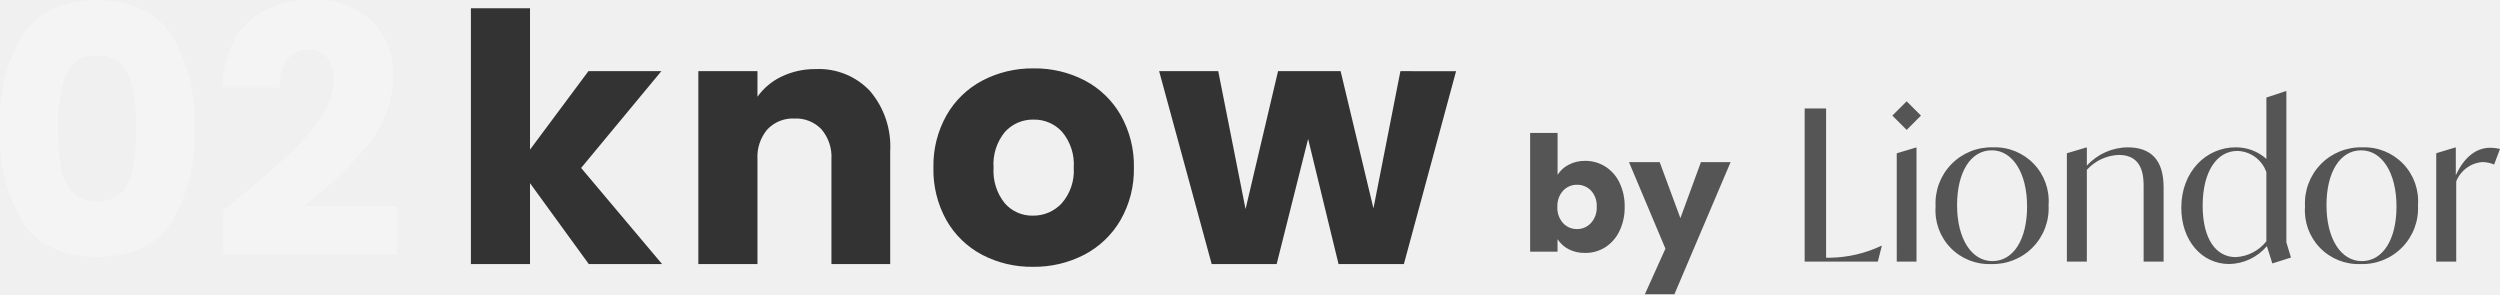
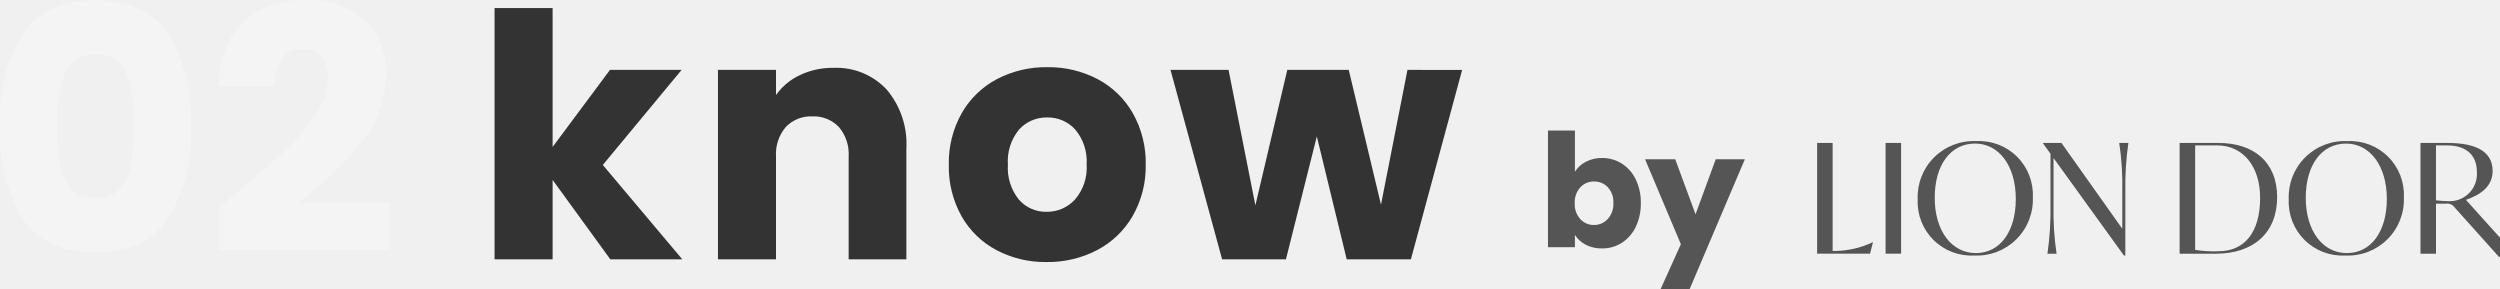
- <svg xmlns="http://www.w3.org/2000/svg" width="202.505" height="23.833" viewBox="0 0 202.505 23.833">
-   <g id="グループ_6211" data-name="グループ 6211" transform="translate(-1052.5 -2710.612)">
-     <g id="グループ_6214" data-name="グループ 6214" transform="translate(1156.84 2695.4)">
-       <path id="パス_52" data-name="パス 52" d="M9.1-19.882a10.1,10.1,0,0,1-4.156.971H4.617V-31H2.88v12.4H8.807l.324-1.277Zm2.044-9.384L12.3-30.424,11.14-31.582,9.982-30.424ZM10.34-18.6h1.6v-9.231h-.068l-1.533.46Zm7.647.2a4.512,4.512,0,0,0,4.65-4.769,4.352,4.352,0,0,0-4.5-4.684,4.526,4.526,0,0,0-4.65,4.786A4.338,4.338,0,0,0,17.987-18.4Zm.1-.238c-1.686,0-2.861-1.805-2.861-4.53,0-2.691,1.107-4.445,2.81-4.445,1.686,0,2.861,1.822,2.861,4.547C20.9-20.393,19.792-18.638,18.089-18.638Zm10.951-9.214a4.532,4.532,0,0,0-3.3,1.482v-1.465h-.068l-1.55.46V-18.6h1.618V-26.03a3.649,3.649,0,0,1,2.606-1.209c1.993,0,1.993,1.873,1.993,2.572V-18.6h1.618v-6.029C31.953-26.831,30.931-27.853,29.041-27.853Zm13.234,8.925L41.9-20.154V-32.4h-.068l-1.55.511v4.973a3.67,3.67,0,0,0-2.5-.937c-2.384,0-4.394,1.976-4.394,4.888,0,2.674,1.669,4.564,3.883,4.564a4.1,4.1,0,0,0,3.049-1.448l.443,1.4Zm-4.479-.034c-1.55,0-2.674-1.4-2.674-4.173,0-2.742,1.141-4.428,2.81-4.428a2.561,2.561,0,0,1,2.35,1.72v5.6A3.371,3.371,0,0,1,37.795-18.962Zm10.117.562a4.512,4.512,0,0,0,4.65-4.769,4.352,4.352,0,0,0-4.5-4.684,4.526,4.526,0,0,0-4.65,4.786A4.338,4.338,0,0,0,47.912-18.4Zm.1-.238c-1.686,0-2.861-1.805-2.861-4.53,0-2.691,1.107-4.445,2.81-4.445,1.686,0,2.861,1.822,2.861,4.547C50.824-20.393,49.717-18.638,48.014-18.638ZM58.4-27.819c-1.192,0-2.146.852-2.776,2.231v-2.248h-.068l-1.516.46V-18.6h1.618v-6.489A2.472,2.472,0,0,1,57.79-26.66a2.453,2.453,0,0,1,.937.2l.477-1.26A3.4,3.4,0,0,0,58.4-27.819Z" transform="translate(38.961 55)" fill="#555" />
+ <svg xmlns="http://www.w3.org/2000/svg" width="206.185" height="23.833" viewBox="0 0 206.185 23.833">
+   <g id="グループ_6533" data-name="グループ 6533" transform="translate(-636.7 -2584.112)">
+     <g id="グループ_6532" data-name="グループ 6532">
+       <g id="グループ_6531" data-name="グループ 6531">
+         <g id="グループ_6530" data-name="グループ 6530">
+           <g id="グループ_6529" data-name="グループ 6529">
+             <g id="グループ_6528" data-name="グループ 6528">
+               <g id="グループ_6527" data-name="グループ 6527">
+                 <g id="グループ_6526" data-name="グループ 6526">
+                   <g id="グループ_6525" data-name="グループ 6525">
+                     <g id="グループ_6524" data-name="グループ 6524">
+                       <g id="グループ_6523" data-name="グループ 6523">
+                         <g id="グループ_6522" data-name="グループ 6522" transform="translate(23 -12)">
+                           <path id="パス_33244" data-name="パス 33244" d="M3.029-6.227a2.288,2.288,0,0,1,.9-.819,2.8,2.8,0,0,1,1.339-.312A3,3,0,0,1,6.89-6.9,3.151,3.151,0,0,1,8.041-5.6,4.335,4.335,0,0,1,8.463-3.64a4.377,4.377,0,0,1-.422,1.97A3.189,3.189,0,0,1,6.89-.358,2.972,2.972,0,0,1,5.265.1,2.8,2.8,0,0,1,3.926-.2a2.362,2.362,0,0,1-.9-.813V0H.806V-9.62H3.029ZM6.2-3.64A1.794,1.794,0,0,0,5.74-4.947,1.524,1.524,0,0,0,4.6-5.421a1.5,1.5,0,0,0-1.125.481,1.818,1.818,0,0,0-.462,1.313,1.818,1.818,0,0,0,.462,1.313A1.5,1.5,0,0,0,4.6-1.833a1.511,1.511,0,0,0,1.131-.488A1.826,1.826,0,0,0,6.2-3.64ZM17.043-7.254l-4.55,10.7H10.1L11.765-.247,8.814-7.254H11.3l1.677,4.537,1.664-4.537Z" transform="translate(740.562 2616.5)" fill="#555" />
+                           <path id="パス_33245" data-name="パス 33245" d="M-29.526,0l-4.76-6.552V0h-4.788V-20.72h4.788V-9.268l4.732-6.356h5.908l-6.5,7.84L-23.59,0Zm18.4-15.792a5.67,5.67,0,0,1,4.382,1.778A6.935,6.935,0,0,1-5.11-9.128V0H-9.87V-8.484a3.429,3.429,0,0,0-.812-2.436,2.847,2.847,0,0,0-2.184-.868,2.847,2.847,0,0,0-2.184.868,3.429,3.429,0,0,0-.812,2.436V0H-20.65V-15.624h4.788v2.072A5.051,5.051,0,0,1-13.9-15.19,6.231,6.231,0,0,1-11.13-15.792ZM6.454.224a8.624,8.624,0,0,1-4.13-.98A7.176,7.176,0,0,1-.56-3.556,8.367,8.367,0,0,1-1.61-7.812,8.3,8.3,0,0,1-.546-12.054a7.22,7.22,0,0,1,2.912-2.814,8.706,8.706,0,0,1,4.144-.98,8.706,8.706,0,0,1,4.144.98,7.22,7.22,0,0,1,2.912,2.814A8.3,8.3,0,0,1,14.63-7.812,8.215,8.215,0,0,1,13.552-3.57a7.29,7.29,0,0,1-2.94,2.814A8.789,8.789,0,0,1,6.454.224Zm0-4.144A3.119,3.119,0,0,0,8.792-4.928a4,4,0,0,0,.966-2.884A4.079,4.079,0,0,0,8.82-10.7,3.031,3.031,0,0,0,6.51-11.7a3.039,3.039,0,0,0-2.324.994,4.109,4.109,0,0,0-.924,2.9,4.16,4.16,0,0,0,.91,2.884A2.945,2.945,0,0,0,6.454-3.92Zm34.272-11.7L36.5,0H31.206L28.742-10.136,26.194,0H20.93L16.674-15.624h4.788L23.674-4.452l2.632-11.172h5.068l2.66,11.116,2.184-11.116Z" transform="translate(693.562 2617.5)" fill="#333" />
+                           <path id="パス_33243" data-name="パス 33243" d="M-15.862-10.5A13.46,13.46,0,0,1-14-18.088q1.862-2.772,6.006-2.772t6.006,2.772A13.46,13.46,0,0,1-.126-10.5,13.576,13.576,0,0,1-1.988-2.856Q-3.85-.084-7.994-.084T-14-2.856A13.576,13.576,0,0,1-15.862-10.5Zm11.032,0a12.077,12.077,0,0,0-.616-4.354A2.464,2.464,0,0,0-7.994-16.38a2.464,2.464,0,0,0-2.548,1.526,12.077,12.077,0,0,0-.616,4.354,18.305,18.305,0,0,0,.224,3.15,4.031,4.031,0,0,0,.91,2.016,2.578,2.578,0,0,0,2.03.77,2.578,2.578,0,0,0,2.03-.77,4.031,4.031,0,0,0,.91-2.016A18.305,18.305,0,0,0-4.83-10.5ZM2.226-3.836q.952-.756.868-.7Q5.838-6.8,7.42-8.26a17.91,17.91,0,0,0,2.674-3.052,5.515,5.515,0,0,0,1.092-3.108,2.736,2.736,0,0,0-.532-1.792,1.95,1.95,0,0,0-1.6-.644,1.97,1.97,0,0,0-1.666.8,3.679,3.679,0,0,0-.6,2.254H2.17A7.93,7.93,0,0,1,3.192-17.78,5.936,5.936,0,0,1,5.74-20.132a8.045,8.045,0,0,1,3.514-.756A6.785,6.785,0,0,1,14.28-19.18a6.049,6.049,0,0,1,1.694,4.452A8.732,8.732,0,0,1,13.93-9.17a30.1,30.1,0,0,1-5.208,5h7.56V-.28H2.226Z" transform="translate(629.562 2617)" fill="#fff" opacity="0.3" />
+                           <g id="グループ_2240" data-name="グループ 2240" transform="translate(193.738 2206.55)">
+                             <path id="パス_1885" data-name="パス 1885" d="M9.619-43.457a7.442,7.442,0,0,1-3.061.715H6.32v-8.908H5.04v9.134H9.406l.238-.941Zm1.066.941h1.28v-9.134h-1.28ZM18-42.365a4.617,4.617,0,0,0,4.83-4.805,4.434,4.434,0,0,0-4.667-4.63,4.617,4.617,0,0,0-4.83,4.805A4.434,4.434,0,0,0,18-42.365Zm.138-.2c-2.007,0-3.4-1.832-3.4-4.567,0-2.685,1.3-4.466,3.325-4.466,1.97,0,3.362,1.832,3.362,4.567C21.425-44.335,20.121-42.566,18.138-42.566Zm11.819-9.083a23.517,23.517,0,0,1,.251,3.99v3.086l-5.018-7.076H23.671v.038l.615.853v4.253a24.913,24.913,0,0,1-.251,3.99h.753a23.517,23.517,0,0,1-.251-3.99v-3.9l5.809,8.042h.113V-47.66a24.913,24.913,0,0,1,.251-3.99Zm8.18,0h-3.2v9.134h2.986c3.1,0,5.056-1.719,5.056-4.667C42.98-50.081,41.035-51.649,38.137-51.649Zm0,8.933a10.013,10.013,0,0,1-1.92-.113v-8.619h1.807c2.158,0,3.551,1.744,3.551,4.328C41.575-44.31,40.32-42.717,38.137-42.717Zm10.464.351a4.617,4.617,0,0,0,4.83-4.805,4.434,4.434,0,0,0-4.667-4.63,4.617,4.617,0,0,0-4.83,4.805A4.434,4.434,0,0,0,48.6-42.365Zm.138-.2c-2.007,0-3.4-1.832-3.4-4.567,0-2.685,1.3-4.466,3.325-4.466,1.97,0,3.362,1.832,3.362,4.567C52.026-44.335,50.721-42.566,48.738-42.566Zm9.811-4.391c1.192-.414,2.2-1.092,2.2-2.384,0-1.556-1.292-2.309-3.7-2.309H54.8v9.134h1.28v-4.128h.841a.7.7,0,0,1,.652.263l3.714,4.14h.075v-1.593Zm-1.317.113a9.366,9.366,0,0,1-1.154-.075v-4.529h.916c1.656,0,2.459.866,2.459,2.2A2.248,2.248,0,0,1,57.232-46.844Z" transform="translate(564.788 453)" fill="#555" />
+                           </g>
+                         </g>
+                       </g>
+                     </g>
+                   </g>
+                 </g>
+               </g>
+             </g>
+           </g>
+         </g>
+       </g>
    </g>
-     <path id="パス_33187" data-name="パス 33187" d="M3.029-6.227a2.288,2.288,0,0,1,.9-.819,2.8,2.8,0,0,1,1.339-.312A3,3,0,0,1,6.89-6.9,3.151,3.151,0,0,1,8.041-5.6,4.335,4.335,0,0,1,8.463-3.64a4.377,4.377,0,0,1-.422,1.97A3.189,3.189,0,0,1,6.89-.358,2.972,2.972,0,0,1,5.265.1,2.8,2.8,0,0,1,3.926-.2a2.362,2.362,0,0,1-.9-.813V0H.806V-9.62H3.029ZM6.2-3.64A1.794,1.794,0,0,0,5.74-4.947,1.524,1.524,0,0,0,4.6-5.421a1.5,1.5,0,0,0-1.125.481,1.818,1.818,0,0,0-.462,1.313,1.818,1.818,0,0,0,.462,1.313A1.5,1.5,0,0,0,4.6-1.833a1.511,1.511,0,0,0,1.131-.488A1.826,1.826,0,0,0,6.2-3.64ZM17.043-7.254l-4.55,10.7H10.1L11.765-.247,8.814-7.254H11.3l1.677,4.537,1.664-4.537Z" transform="translate(1175.638 2731)" fill="#555" />
-     <path id="パス_33188" data-name="パス 33188" d="M-29.526,0l-4.76-6.552V0h-4.788V-20.72h4.788V-9.268l4.732-6.356h5.908l-6.5,7.84L-23.59,0Zm18.4-15.792a5.67,5.67,0,0,1,4.382,1.778A6.935,6.935,0,0,1-5.11-9.128V0H-9.87V-8.484a3.429,3.429,0,0,0-.812-2.436,2.847,2.847,0,0,0-2.184-.868,2.847,2.847,0,0,0-2.184.868,3.429,3.429,0,0,0-.812,2.436V0H-20.65V-15.624h4.788v2.072A5.051,5.051,0,0,1-13.9-15.19,6.231,6.231,0,0,1-11.13-15.792ZM6.454.224a8.624,8.624,0,0,1-4.13-.98A7.176,7.176,0,0,1-.56-3.556,8.367,8.367,0,0,1-1.61-7.812,8.3,8.3,0,0,1-.546-12.054a7.22,7.22,0,0,1,2.912-2.814,8.706,8.706,0,0,1,4.144-.98,8.706,8.706,0,0,1,4.144.98,7.22,7.22,0,0,1,2.912,2.814A8.3,8.3,0,0,1,14.63-7.812,8.215,8.215,0,0,1,13.552-3.57a7.29,7.29,0,0,1-2.94,2.814A8.789,8.789,0,0,1,6.454.224Zm0-4.144A3.119,3.119,0,0,0,8.792-4.928a4,4,0,0,0,.966-2.884A4.079,4.079,0,0,0,8.82-10.7,3.031,3.031,0,0,0,6.51-11.7a3.039,3.039,0,0,0-2.324.994,4.109,4.109,0,0,0-.924,2.9,4.16,4.16,0,0,0,.91,2.884A2.945,2.945,0,0,0,6.454-3.92Zm34.272-11.7L36.5,0H31.206L28.742-10.136,26.194,0H20.93L16.674-15.624h4.788L23.674-4.452l2.632-11.172h5.068l2.66,11.116,2.184-11.116Z" transform="translate(1129.718 2732)" fill="#333" />
-     <path id="パス_33189" data-name="パス 33189" d="M-15.862-10.5A13.46,13.46,0,0,1-14-18.088q1.862-2.772,6.006-2.772t6.006,2.772A13.46,13.46,0,0,1-.126-10.5,13.576,13.576,0,0,1-1.988-2.856Q-3.85-.084-7.994-.084T-14-2.856A13.576,13.576,0,0,1-15.862-10.5Zm11.032,0a12.077,12.077,0,0,0-.616-4.354A2.464,2.464,0,0,0-7.994-16.38a2.464,2.464,0,0,0-2.548,1.526,12.077,12.077,0,0,0-.616,4.354,18.305,18.305,0,0,0,.224,3.15,4.031,4.031,0,0,0,.91,2.016,2.578,2.578,0,0,0,2.03.77,2.578,2.578,0,0,0,2.03-.77,4.031,4.031,0,0,0,.91-2.016A18.305,18.305,0,0,0-4.83-10.5ZM2.226-3.836q.952-.756.868-.7Q5.838-6.8,7.42-8.26a17.91,17.91,0,0,0,2.674-3.052,5.515,5.515,0,0,0,1.092-3.108,2.736,2.736,0,0,0-.532-1.792,1.95,1.95,0,0,0-1.6-.644,1.97,1.97,0,0,0-1.666.8,3.679,3.679,0,0,0-.6,2.254H2.17A7.93,7.93,0,0,1,3.192-17.78,5.936,5.936,0,0,1,5.74-20.132a8.045,8.045,0,0,1,3.514-.756A6.785,6.785,0,0,1,14.28-19.18a6.049,6.049,0,0,1,1.694,4.452A8.732,8.732,0,0,1,13.93-9.17a30.1,30.1,0,0,1-5.208,5h7.56V-.28H2.226Z" transform="translate(1068.362 2731.5)" fill="#fff" opacity="0.3" />
  </g>
</svg>
